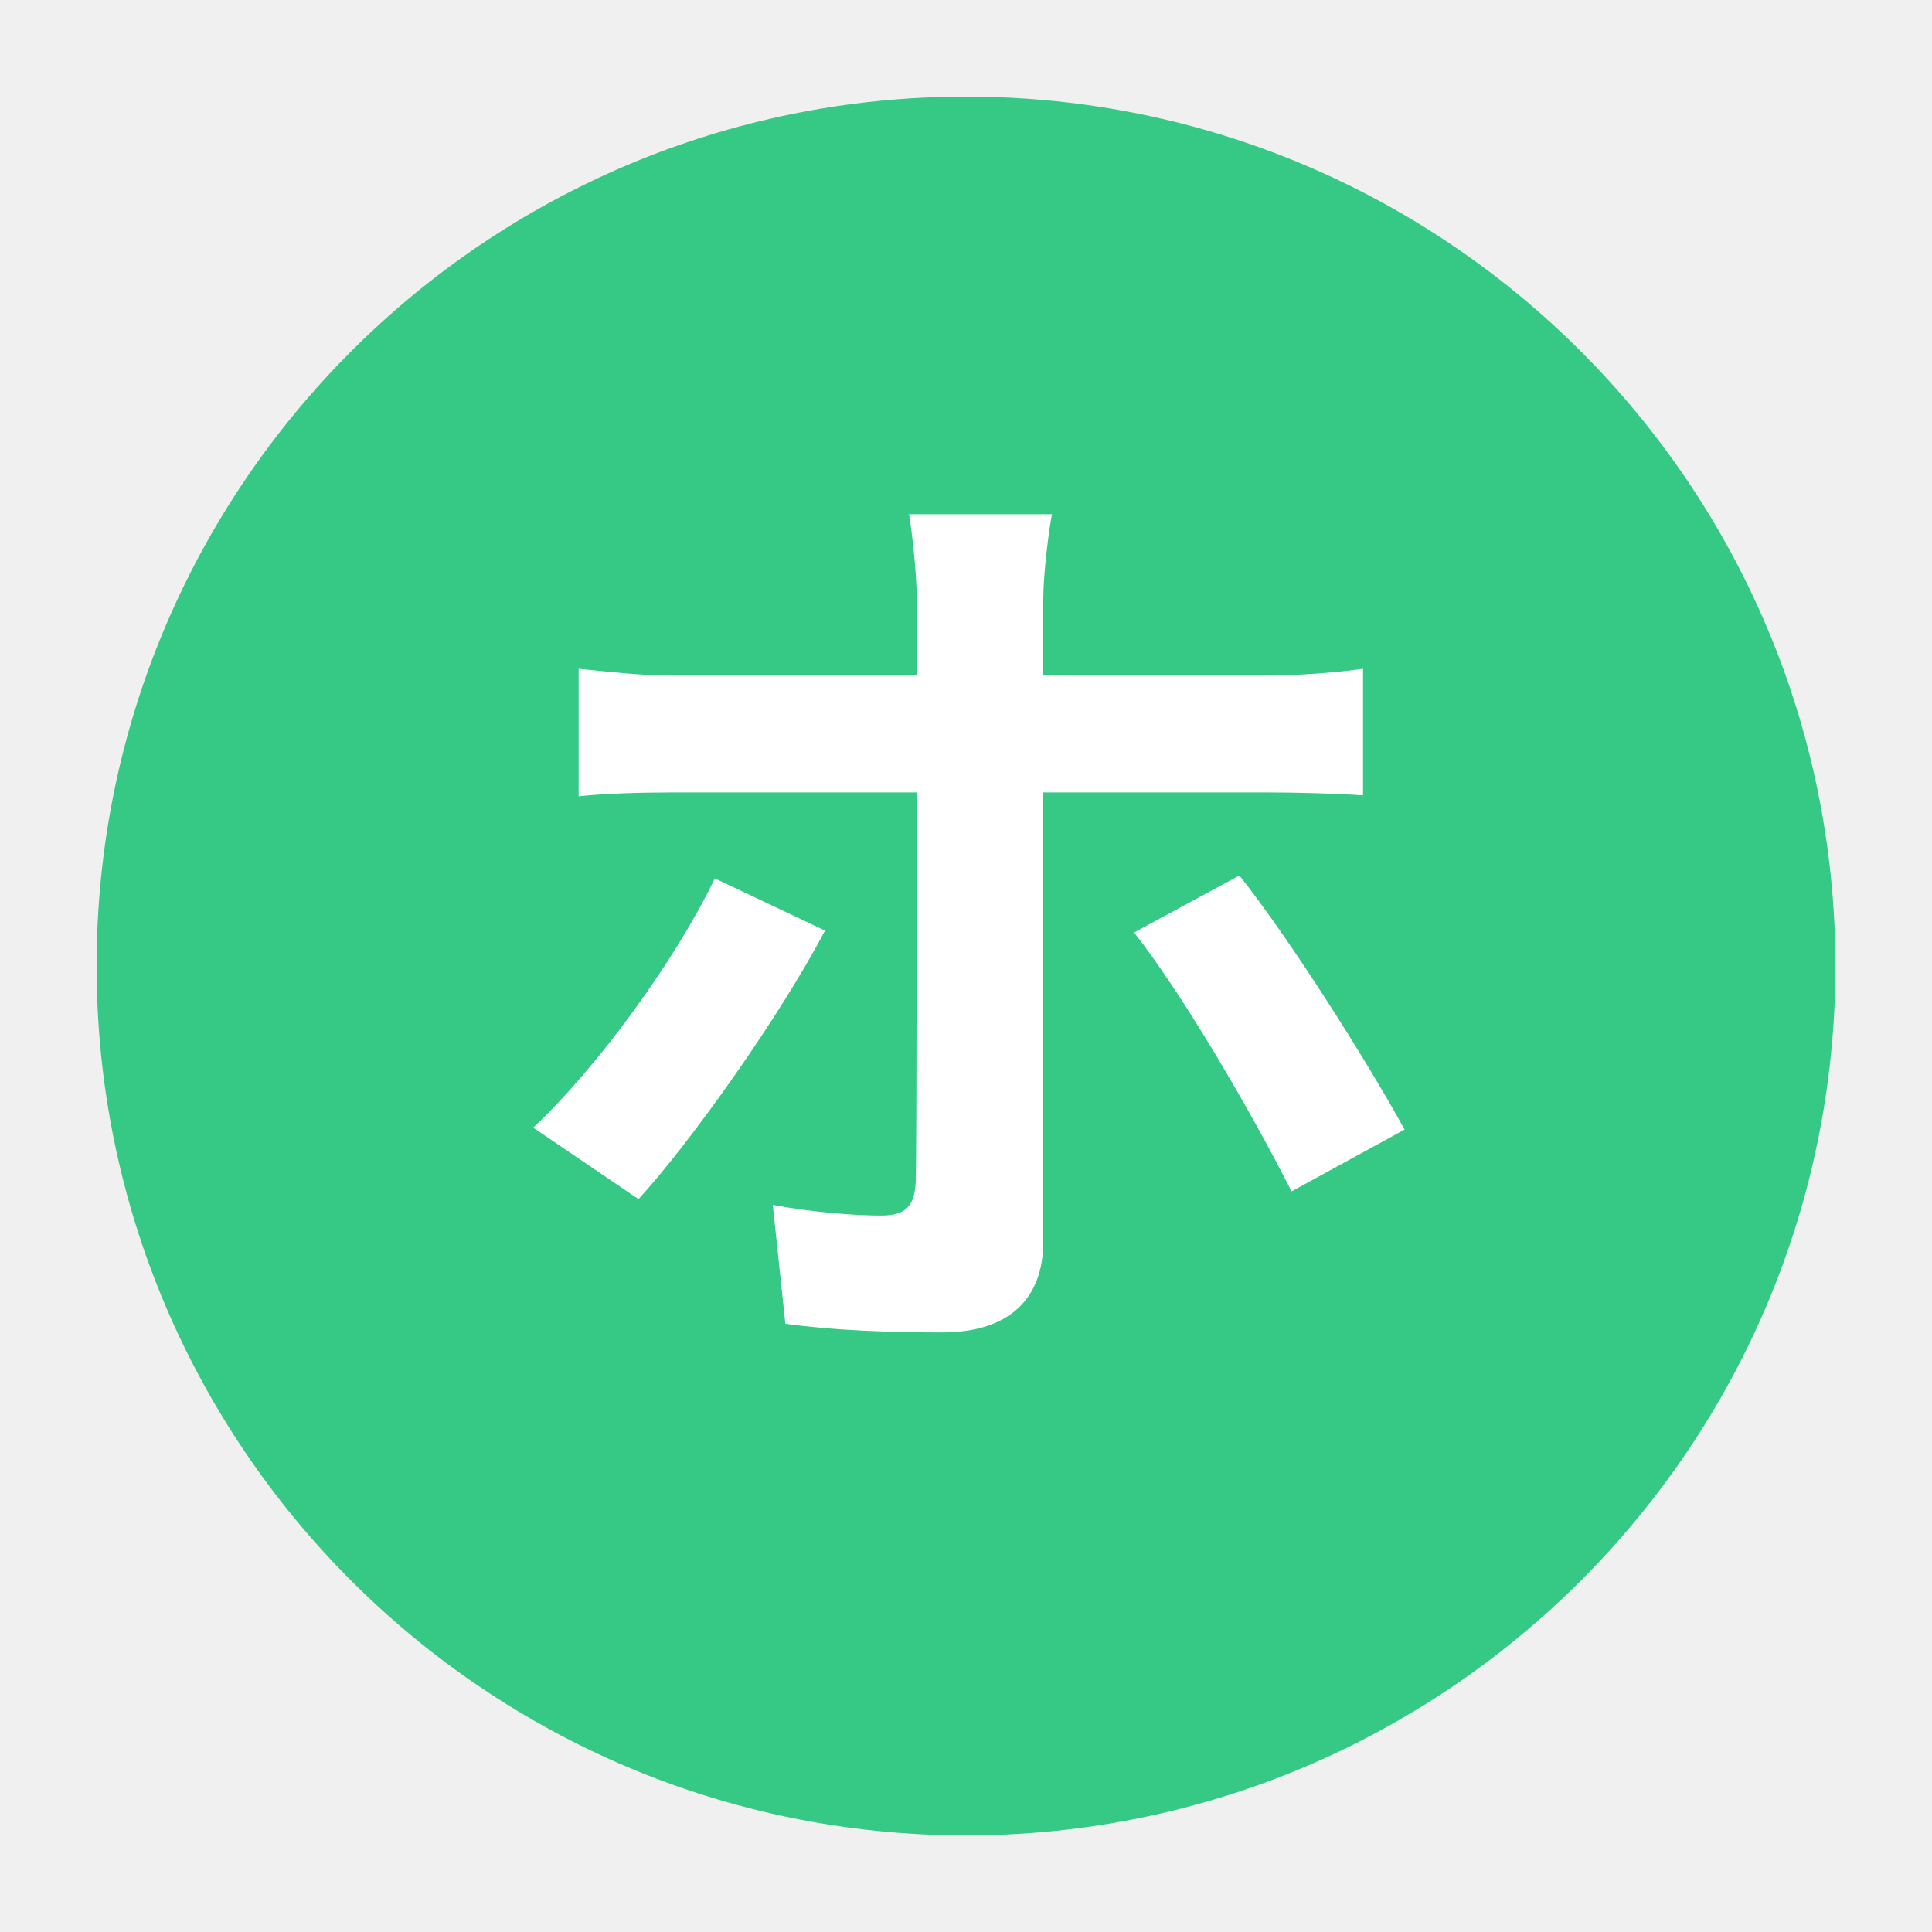
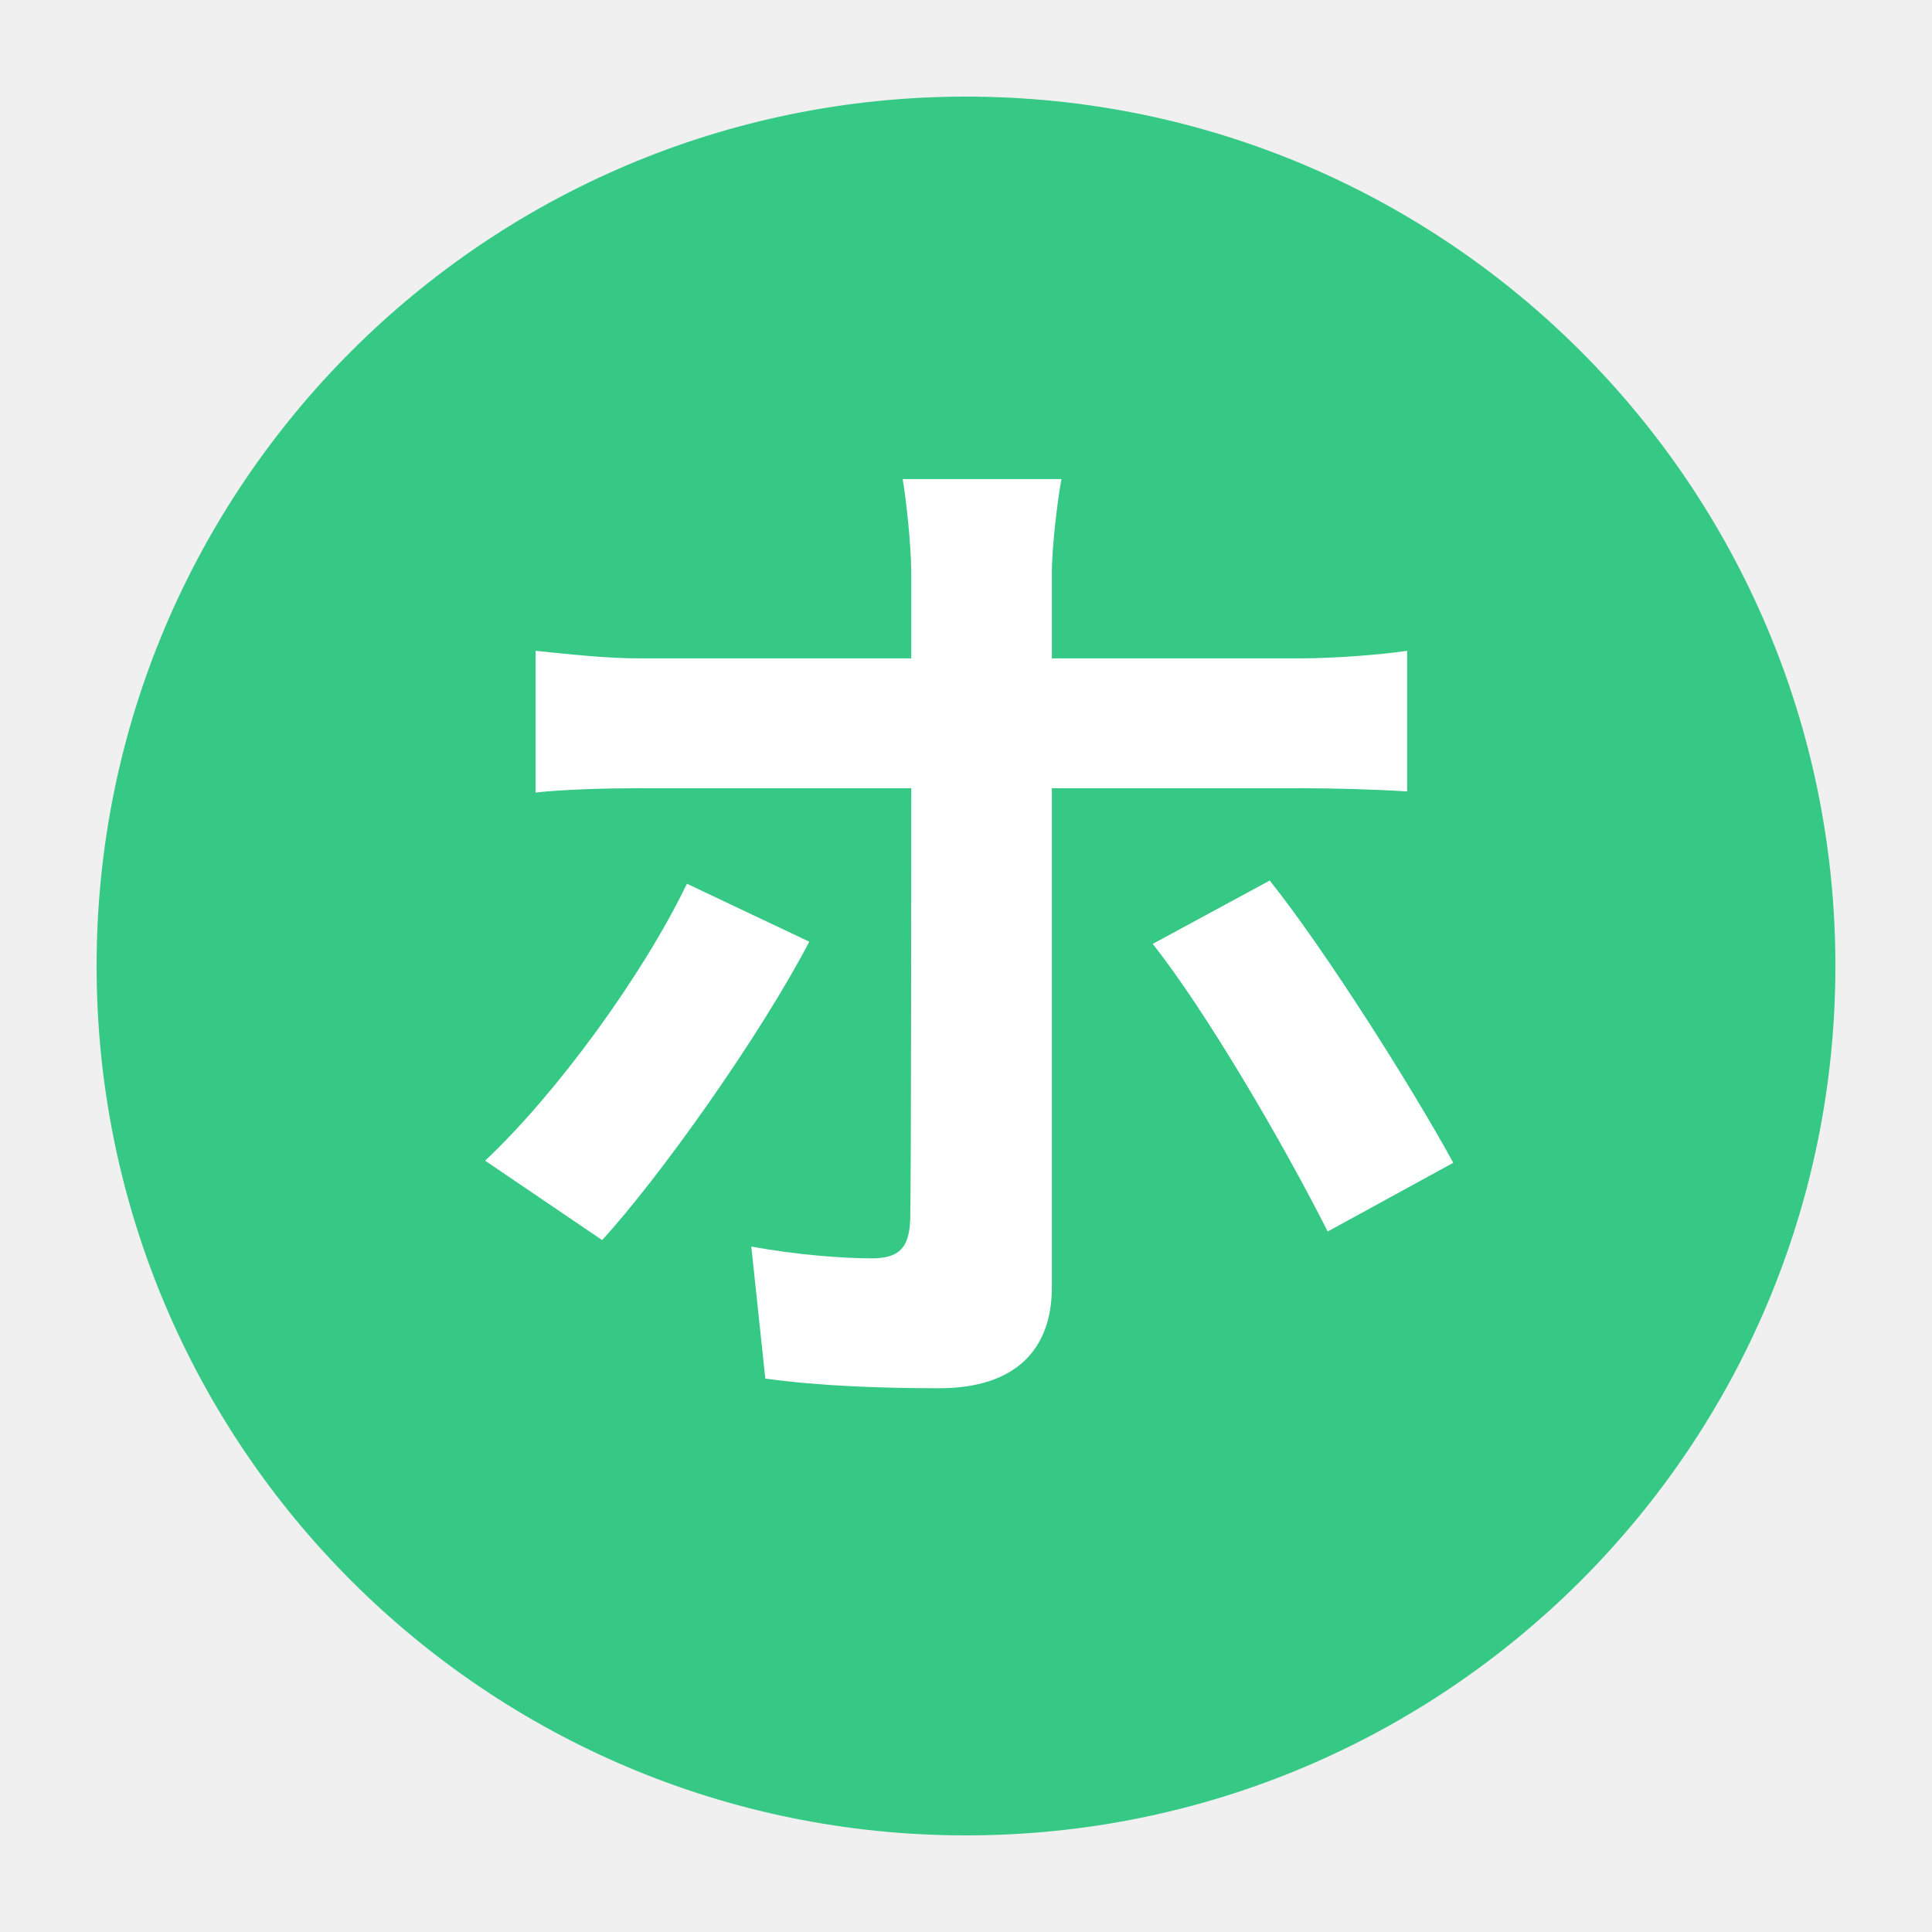
<svg xmlns="http://www.w3.org/2000/svg" width="500" height="500">
  <g id="Layer_1">
    <ellipse stroke-width="0" ry="225.0" rx="225.0" id="svg_2" cy="250.0" cx="250.0" fill="#36c986" />
-     <text font-size="250.0" font-style="normal" font-weight="bold" x="250.0" y="250.0" text-anchor="middle" fill="white" dy="83.333">ホ</text>
+     <text font-size="277.778" font-style="normal" font-weight="900" x="250.0" y="263.158" text-anchor="middle" fill="white" dy="83.333">ホ</text>
  </g>
</svg>
